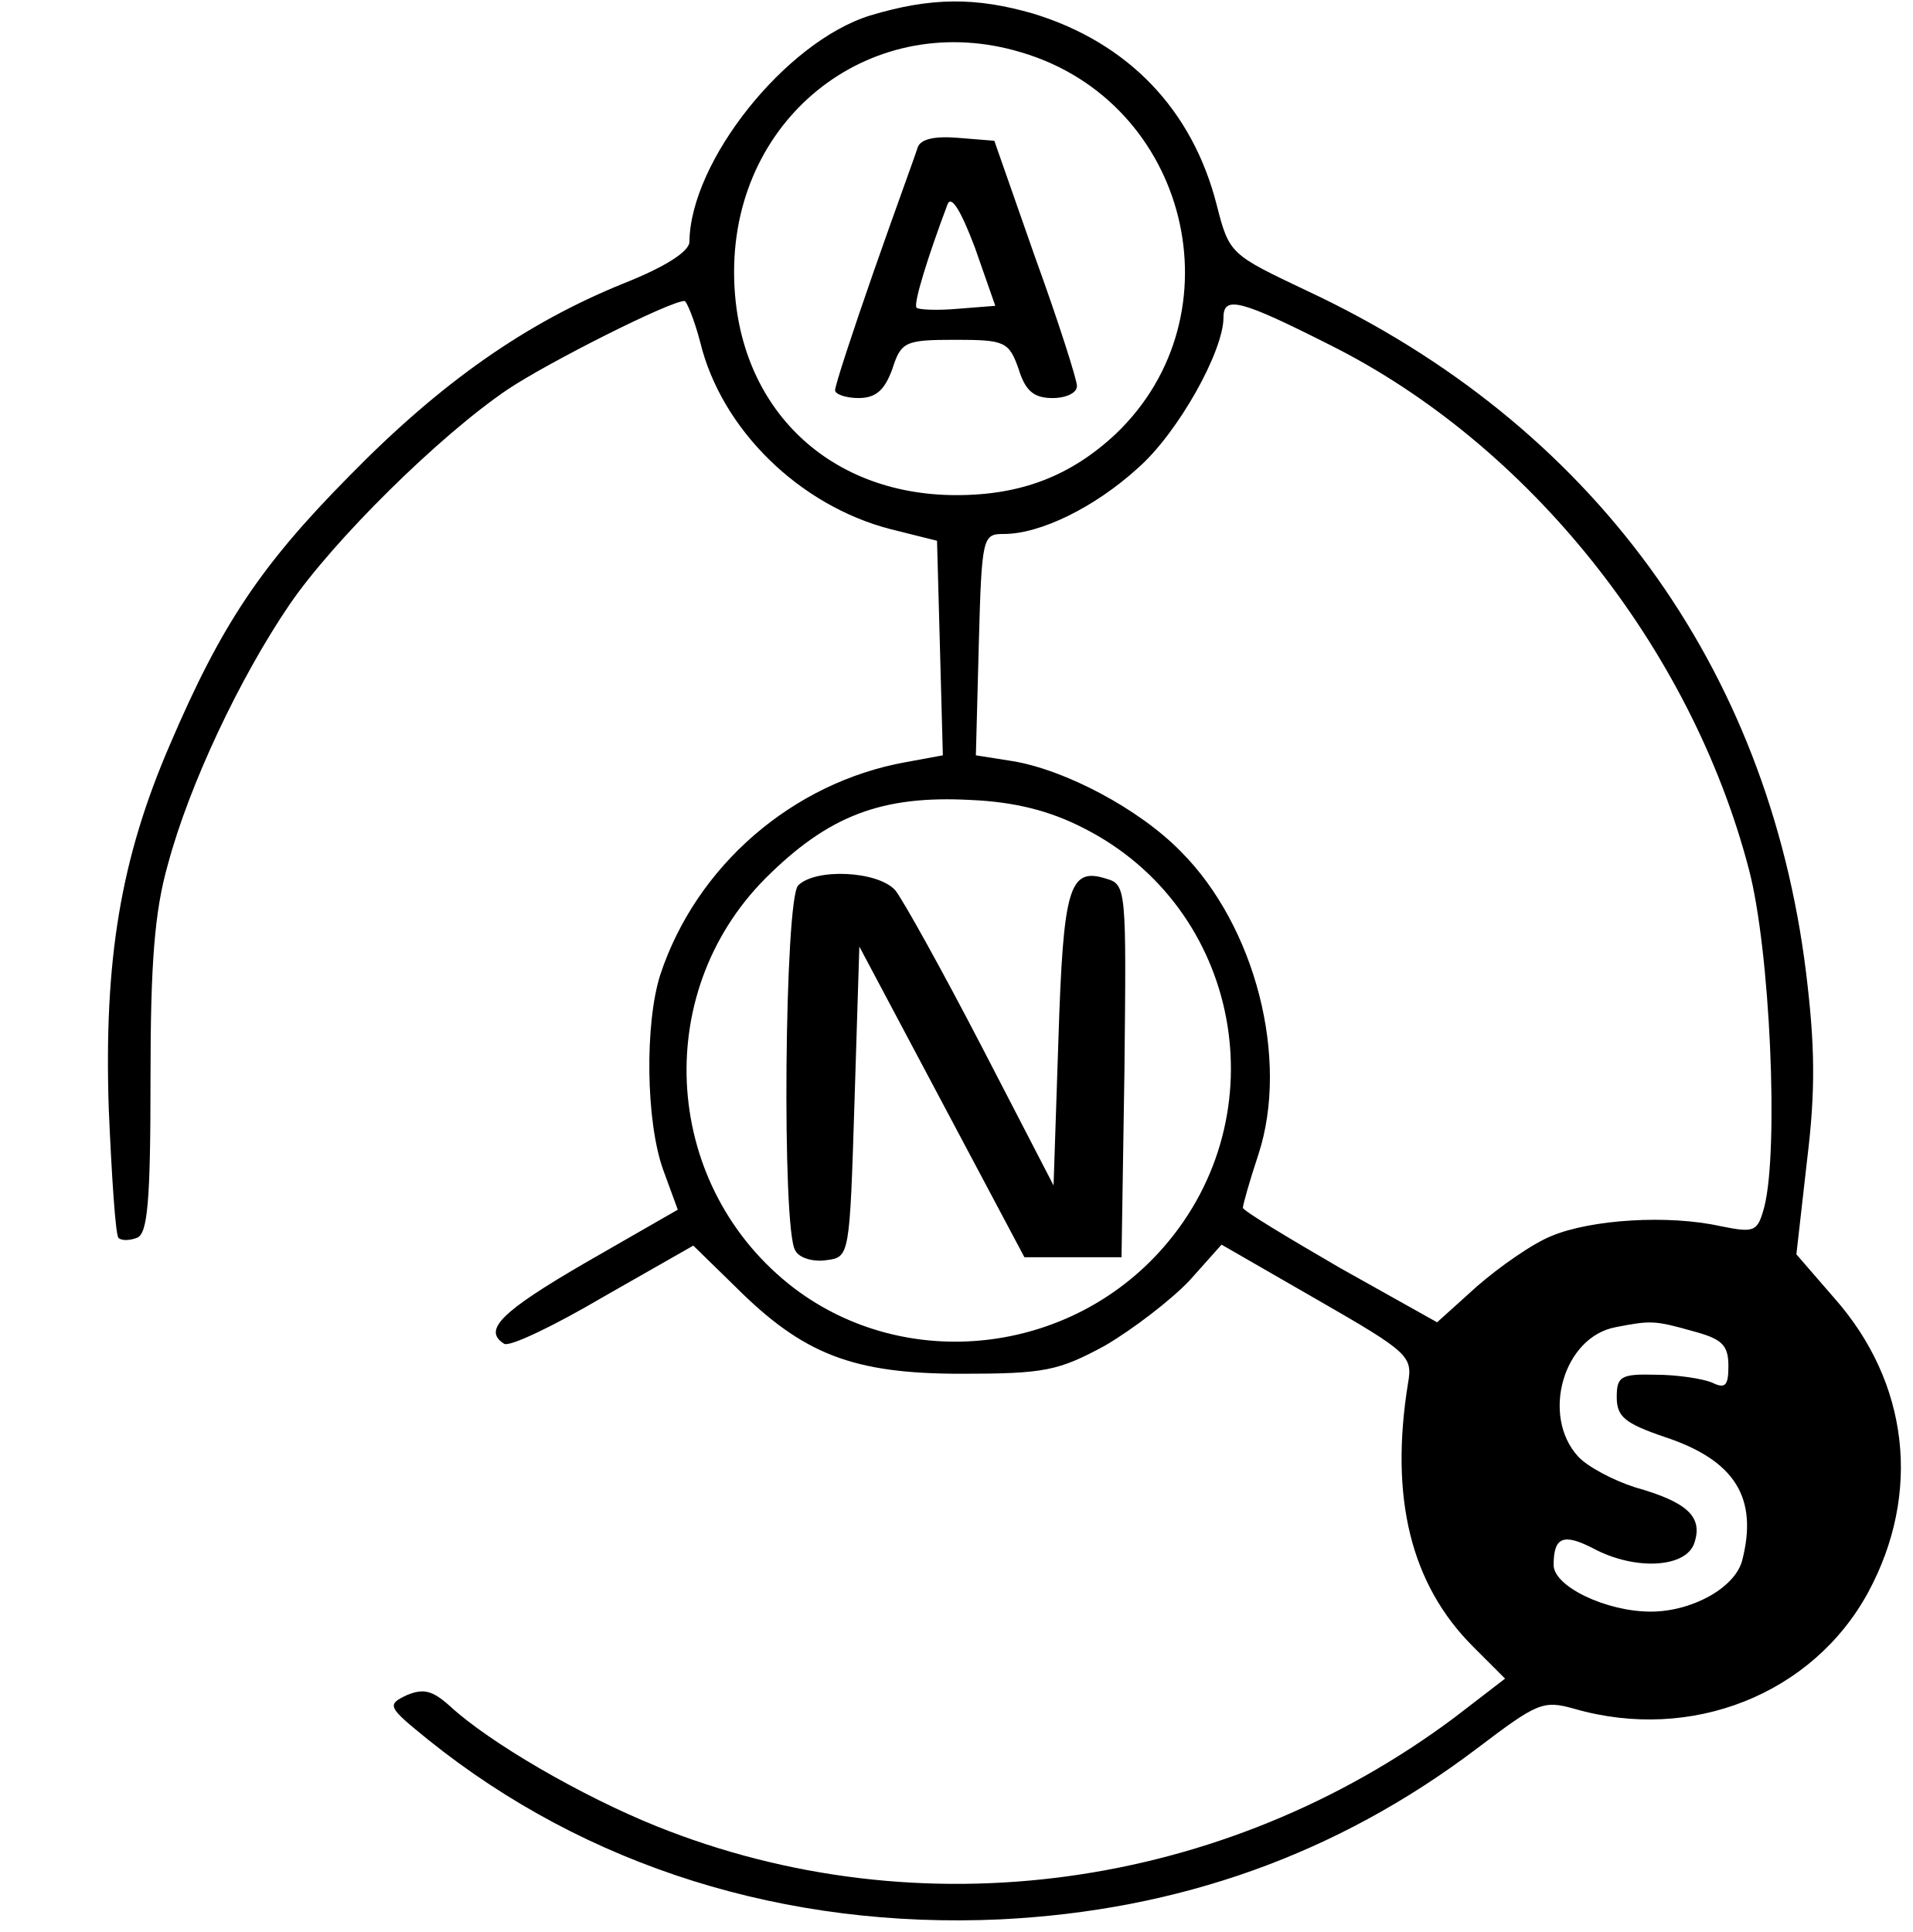
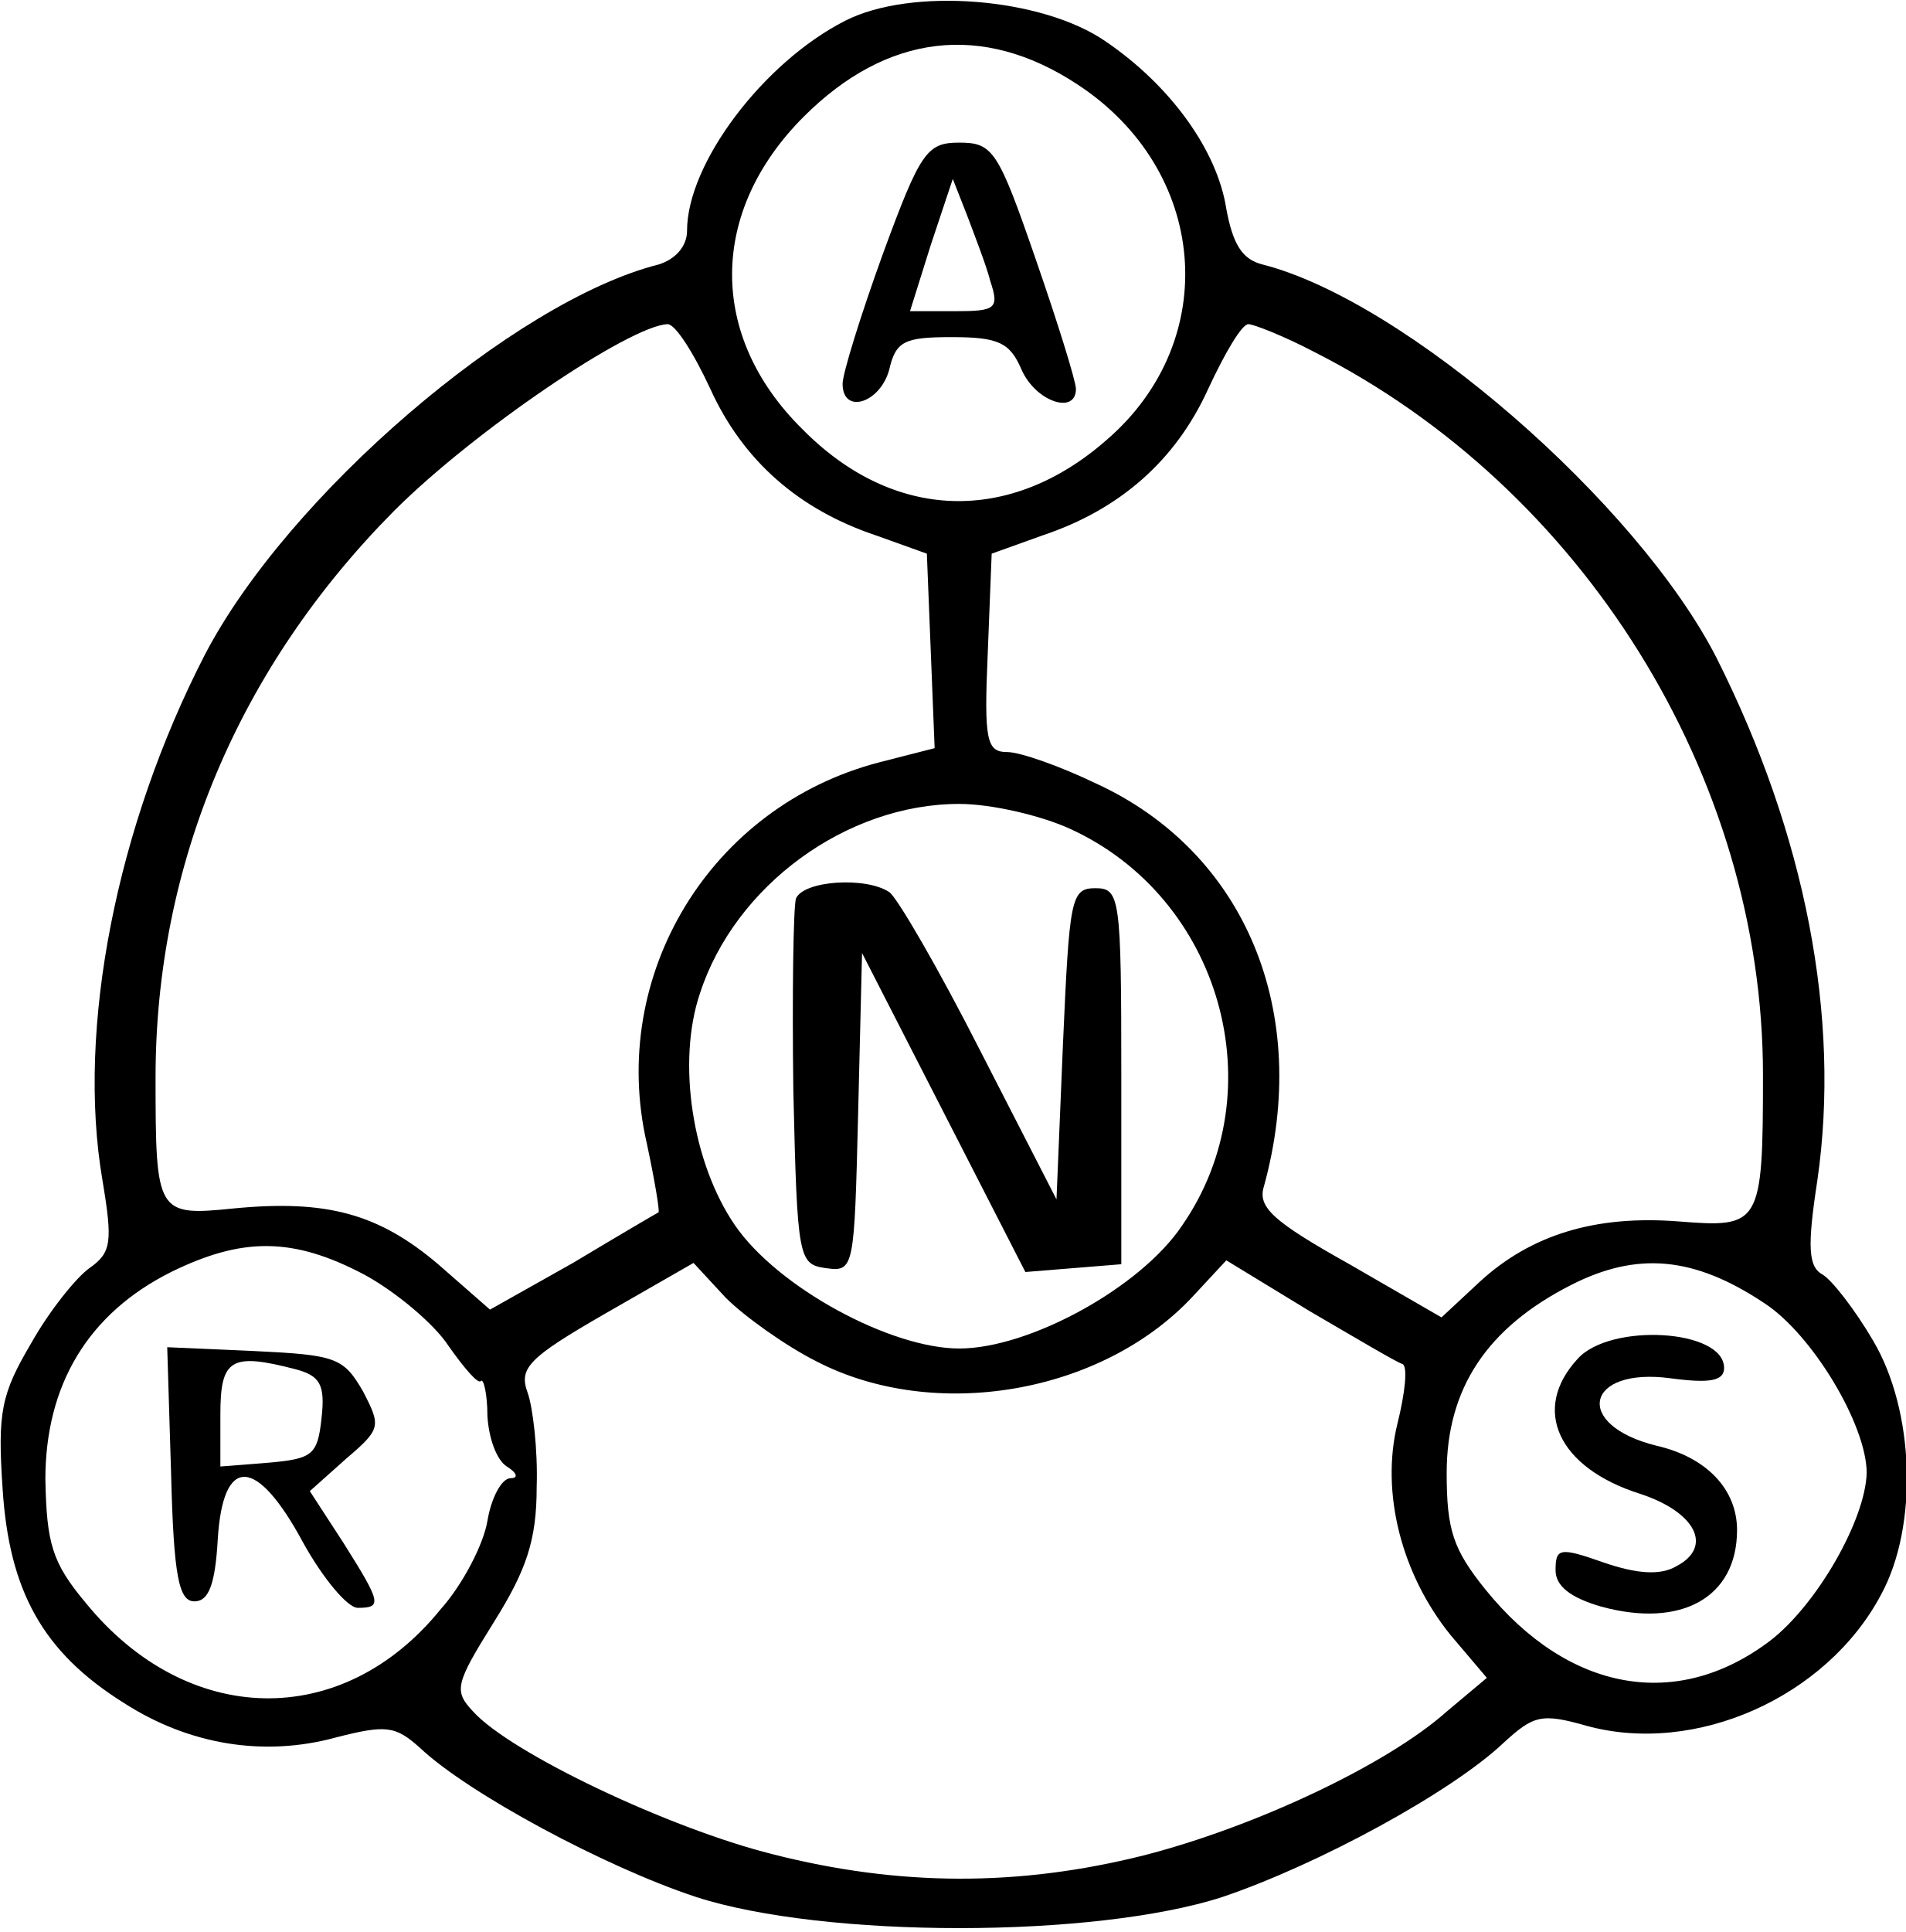
- <svg xmlns="http://www.w3.org/2000/svg" version="1.0" width="197pt" height="199pt" viewBox="0 0 197 199" preserveAspectRatio="xMidYMid meet">
-   <g transform="translate(0,199) scale(0.1,-0.1)" fill="#000000" stroke="none">
-     <path d="M896 1974 c-87 -27 -185 -150 -186 -233 0 -10 -25 -26 -68 -43 -101 -41 -188 -102 -282 -198 -91 -92 -132 -153 -185 -277 -51 -118 -68 -222 -63 -375 3 -70 7 -130 10 -133 3 -3 11 -3 19 0 11 4 14 37 14 163 0 119 4 173 18 222 22 82 74 192 125 267 45 66 154 174 225 222 42 28 167 91 182 91 2 0 10 -19 16 -42 22 -91 103 -169 196 -193 l48 -12 3 -110 3 -111 -38 -7 c-117 -21 -216 -107 -253 -219 -16 -50 -15 -151 3 -201 l15 -41 -94 -54 c-88 -51 -107 -70 -85 -84 5 -4 51 18 102 48 l93 53 43 -42 c70 -70 121 -90 233 -90 86 0 100 3 148 29 29 17 68 47 87 67 l33 37 99 -57 c94 -54 98 -58 93 -86 -19 -118 3 -207 67 -271 l33 -33 -52 -40 c-238 -178 -551 -221 -822 -112 -77 31 -172 86 -213 124 -18 16 -27 18 -44 11 -21 -10 -20 -12 22 -46 163 -131 368 -195 589 -185 184 9 347 67 491 176 62 47 68 50 100 41 121 -35 246 15 303 120 55 102 42 216 -35 303 l-39 45 11 97 c9 73 8 119 -1 193 -39 316 -221 565 -513 702 -80 38 -81 38 -94 89 -25 98 -91 167 -189 197 -59 17 -105 17 -168 -2z m156 -38 c172 -51 226 -270 97 -393 -46 -43 -97 -63 -164 -63 -135 0 -229 94 -229 230 0 162 144 272 296 226z m319 -302 c203 -102 370 -310 430 -539 22 -83 31 -289 16 -348 -7 -26 -10 -27 -45 -20 -54 12 -133 7 -174 -10 -20 -8 -54 -32 -77 -52 l-41 -37 -100 56 c-55 32 -100 59 -100 62 0 3 7 28 16 55 32 98 -3 235 -80 312 -43 44 -119 84 -173 93 l-38 6 3 114 c3 112 4 114 26 114 37 0 93 27 138 68 41 36 88 120 88 155 0 23 18 18 111 -29z m-255 -497 c162 -82 202 -295 82 -432 -97 -111 -265 -129 -380 -42 -135 103 -149 302 -30 422 65 65 120 86 212 81 45 -2 81 -11 116 -29z m627 -518 c30 -8 37 -14 37 -36 0 -20 -3 -24 -17 -17 -10 4 -36 8 -58 8 -36 1 -40 -2 -40 -23 0 -20 8 -27 49 -41 73 -24 97 -63 80 -128 -8 -28 -52 -52 -94 -52 -46 0 -100 26 -100 48 0 29 10 33 41 17 43 -23 96 -20 104 6 9 27 -8 42 -61 57 -22 7 -49 21 -59 32 -38 42 -15 123 39 133 36 7 40 7 79 -4z" />
-     <path d="M945 1838 c-2 -7 -23 -64 -45 -127 -22 -63 -40 -118 -40 -123 0 -4 11 -8 24 -8 18 0 27 8 35 30 9 28 13 30 65 30 51 0 55 -2 65 -30 7 -23 16 -30 35 -30 15 0 26 6 25 13 0 6 -19 66 -43 132 l-42 120 -37 3 c-24 2 -39 -1 -42 -10z m42 -166 c-22 -2 -41 -1 -43 1 -4 3 12 54 32 107 4 9 14 -8 28 -45 l21 -60 -38 -3z" />
-     <path d="M822 1078 c-14 -14 -17 -355 -3 -376 4 -8 19 -12 32 -10 24 3 24 4 29 163 l5 160 85 -160 85 -160 50 0 50 0 3 192 c2 188 2 192 -19 198 -38 12 -44 -9 -49 -166 l-5 -150 -74 143 c-41 79 -81 151 -89 161 -18 20 -82 23 -100 5z" />
+ <svg xmlns="http://www.w3.org/2000/svg" version="1.0" width="147pt" height="149pt" viewBox="0 0 147 149" preserveAspectRatio="xMidYMid meet">
+   <g transform="translate(0,149) scale(0.1,-0.1)" fill="#000000" stroke="none">
+     <path d="M652 1474 c-63 -32 -122 -110 -122 -162 0 -12 -9 -22 -22 -26 -111 -28 -286 -178 -350 -301 -68 -132 -99 -288 -79 -405 8 -48 7 -56 -10 -68 -10 -7 -31 -33 -45 -58 -23 -39 -26 -53 -22 -112 5 -79 31 -126 93 -165 51 -33 109 -42 164 -27 39 10 46 9 65 -8 37 -35 143 -92 213 -115 99 -32 307 -32 406 0 74 25 177 81 217 119 23 21 29 23 64 13 84 -23 185 22 227 101 29 53 26 142 -6 196 -14 24 -32 47 -39 51 -11 6 -12 21 -4 73 18 125 -9 266 -78 403 -61 119 -240 275 -350 303 -16 4 -23 16 -28 43 -7 45 -43 95 -93 129 -49 34 -150 42 -201 16z m179 -49 c101 -66 112 -197 23 -274 -75 -66 -165 -63 -235 8 -73 72 -72 168 1 241 64 64 138 73 211 25z m-283 -235 c25 -55 68 -93 128 -113 l39 -14 3 -75 3 -75 -43 -11 c-130 -34 -209 -164 -179 -294 6 -28 10 -52 9 -53 -2 -1 -31 -18 -66 -39 l-64 -36 -40 35 c-46 39 -86 50 -158 43 -59 -6 -60 -4 -60 101 0 164 64 316 184 437 62 62 182 143 211 144 6 0 20 -22 33 -50z m465 29 c208 -105 347 -328 347 -558 0 -116 -2 -118 -65 -113 -64 5 -114 -10 -154 -47 l-29 -27 -71 41 c-59 33 -71 44 -66 60 37 134 -14 258 -130 311 -27 13 -58 24 -68 24 -16 0 -18 9 -15 77 l3 76 39 14 c60 20 103 58 128 113 13 28 26 50 31 50 4 0 27 -9 50 -21z m-188 -368 c117 -53 159 -202 87 -306 -32 -48 -118 -95 -172 -95 -53 0 -140 47 -173 95 -33 48 -45 126 -27 179 27 83 113 146 200 146 25 0 63 -9 85 -19z m-544 -344 c24 -13 54 -38 65 -55 12 -17 23 -30 25 -27 2 2 5 -10 5 -27 1 -17 7 -34 15 -39 8 -5 9 -9 3 -9 -7 0 -15 -15 -18 -33 -3 -18 -19 -49 -36 -68 -76 -94 -196 -91 -274 5 -26 31 -30 46 -31 95 0 73 33 128 97 160 55 27 94 27 149 -2z m349 -67 c91 -47 220 -25 290 50 l26 28 64 -39 c36 -21 68 -40 72 -41 4 -2 2 -22 -4 -46 -13 -53 3 -116 41 -163 l28 -33 -31 -26 c-46 -41 -148 -89 -234 -111 -96 -24 -188 -24 -286 1 -80 20 -202 78 -231 110 -15 16 -14 21 16 69 25 40 33 63 33 104 1 29 -3 62 -7 73 -7 19 1 27 60 61 l68 39 25 -27 c14 -14 46 -37 70 -49z m731 45 c37 -24 79 -94 79 -131 -1 -36 -38 -101 -74 -129 -72 -55 -156 -40 -220 39 -25 31 -30 46 -30 90 0 65 31 112 96 145 51 26 95 22 149 -14z" />
+     <path d="M681 1294 c-17 -47 -31 -92 -31 -100 0 -24 29 -15 36 11 5 22 12 25 48 25 36 0 45 -4 54 -25 11 -25 42 -35 42 -15 0 6 -14 51 -31 100 -29 84 -33 90 -59 90 -25 0 -30 -7 -59 -86z m83 -21 c7 -21 4 -23 -27 -23 l-35 0 16 51 17 51 11 -28 c6 -16 15 -39 18 -51z" />
+     <path d="M614 797 c-2 -7 -3 -74 -2 -148 3 -130 4 -134 25 -137 22 -3 22 -1 25 120 l3 123 63 -123 63 -123 37 3 37 3 0 145 c0 138 -1 145 -20 145 -19 0 -20 -8 -25 -120 l-5 -120 -59 115 c-32 63 -64 118 -70 122 -18 12 -66 9 -72 -5z" />
+     <path d="M132 353 c2 -79 6 -98 18 -98 11 0 16 13 18 48 4 65 30 64 66 -3 15 -27 34 -50 42 -50 19 0 18 4 -11 50 l-26 40 28 25 c27 23 27 25 13 52 -15 26 -21 28 -83 31 l-68 3 3 -98z m96 81 c19 -5 23 -12 20 -38 -3 -28 -7 -31 -40 -34 l-38 -3 0 40 c0 43 8 48 58 35z" />
+     <path d="M1217 442 c-36 -39 -15 -84 48 -104 43 -14 57 -41 28 -56 -12 -7 -30 -6 -56 3 -34 12 -37 11 -37 -6 0 -12 11 -21 35 -28 62 -17 105 7 105 59 0 31 -23 56 -62 65 -65 16 -55 61 11 52 30 -4 41 -2 41 8 0 30 -88 35 -113 7z" />
  </g>
</svg>
